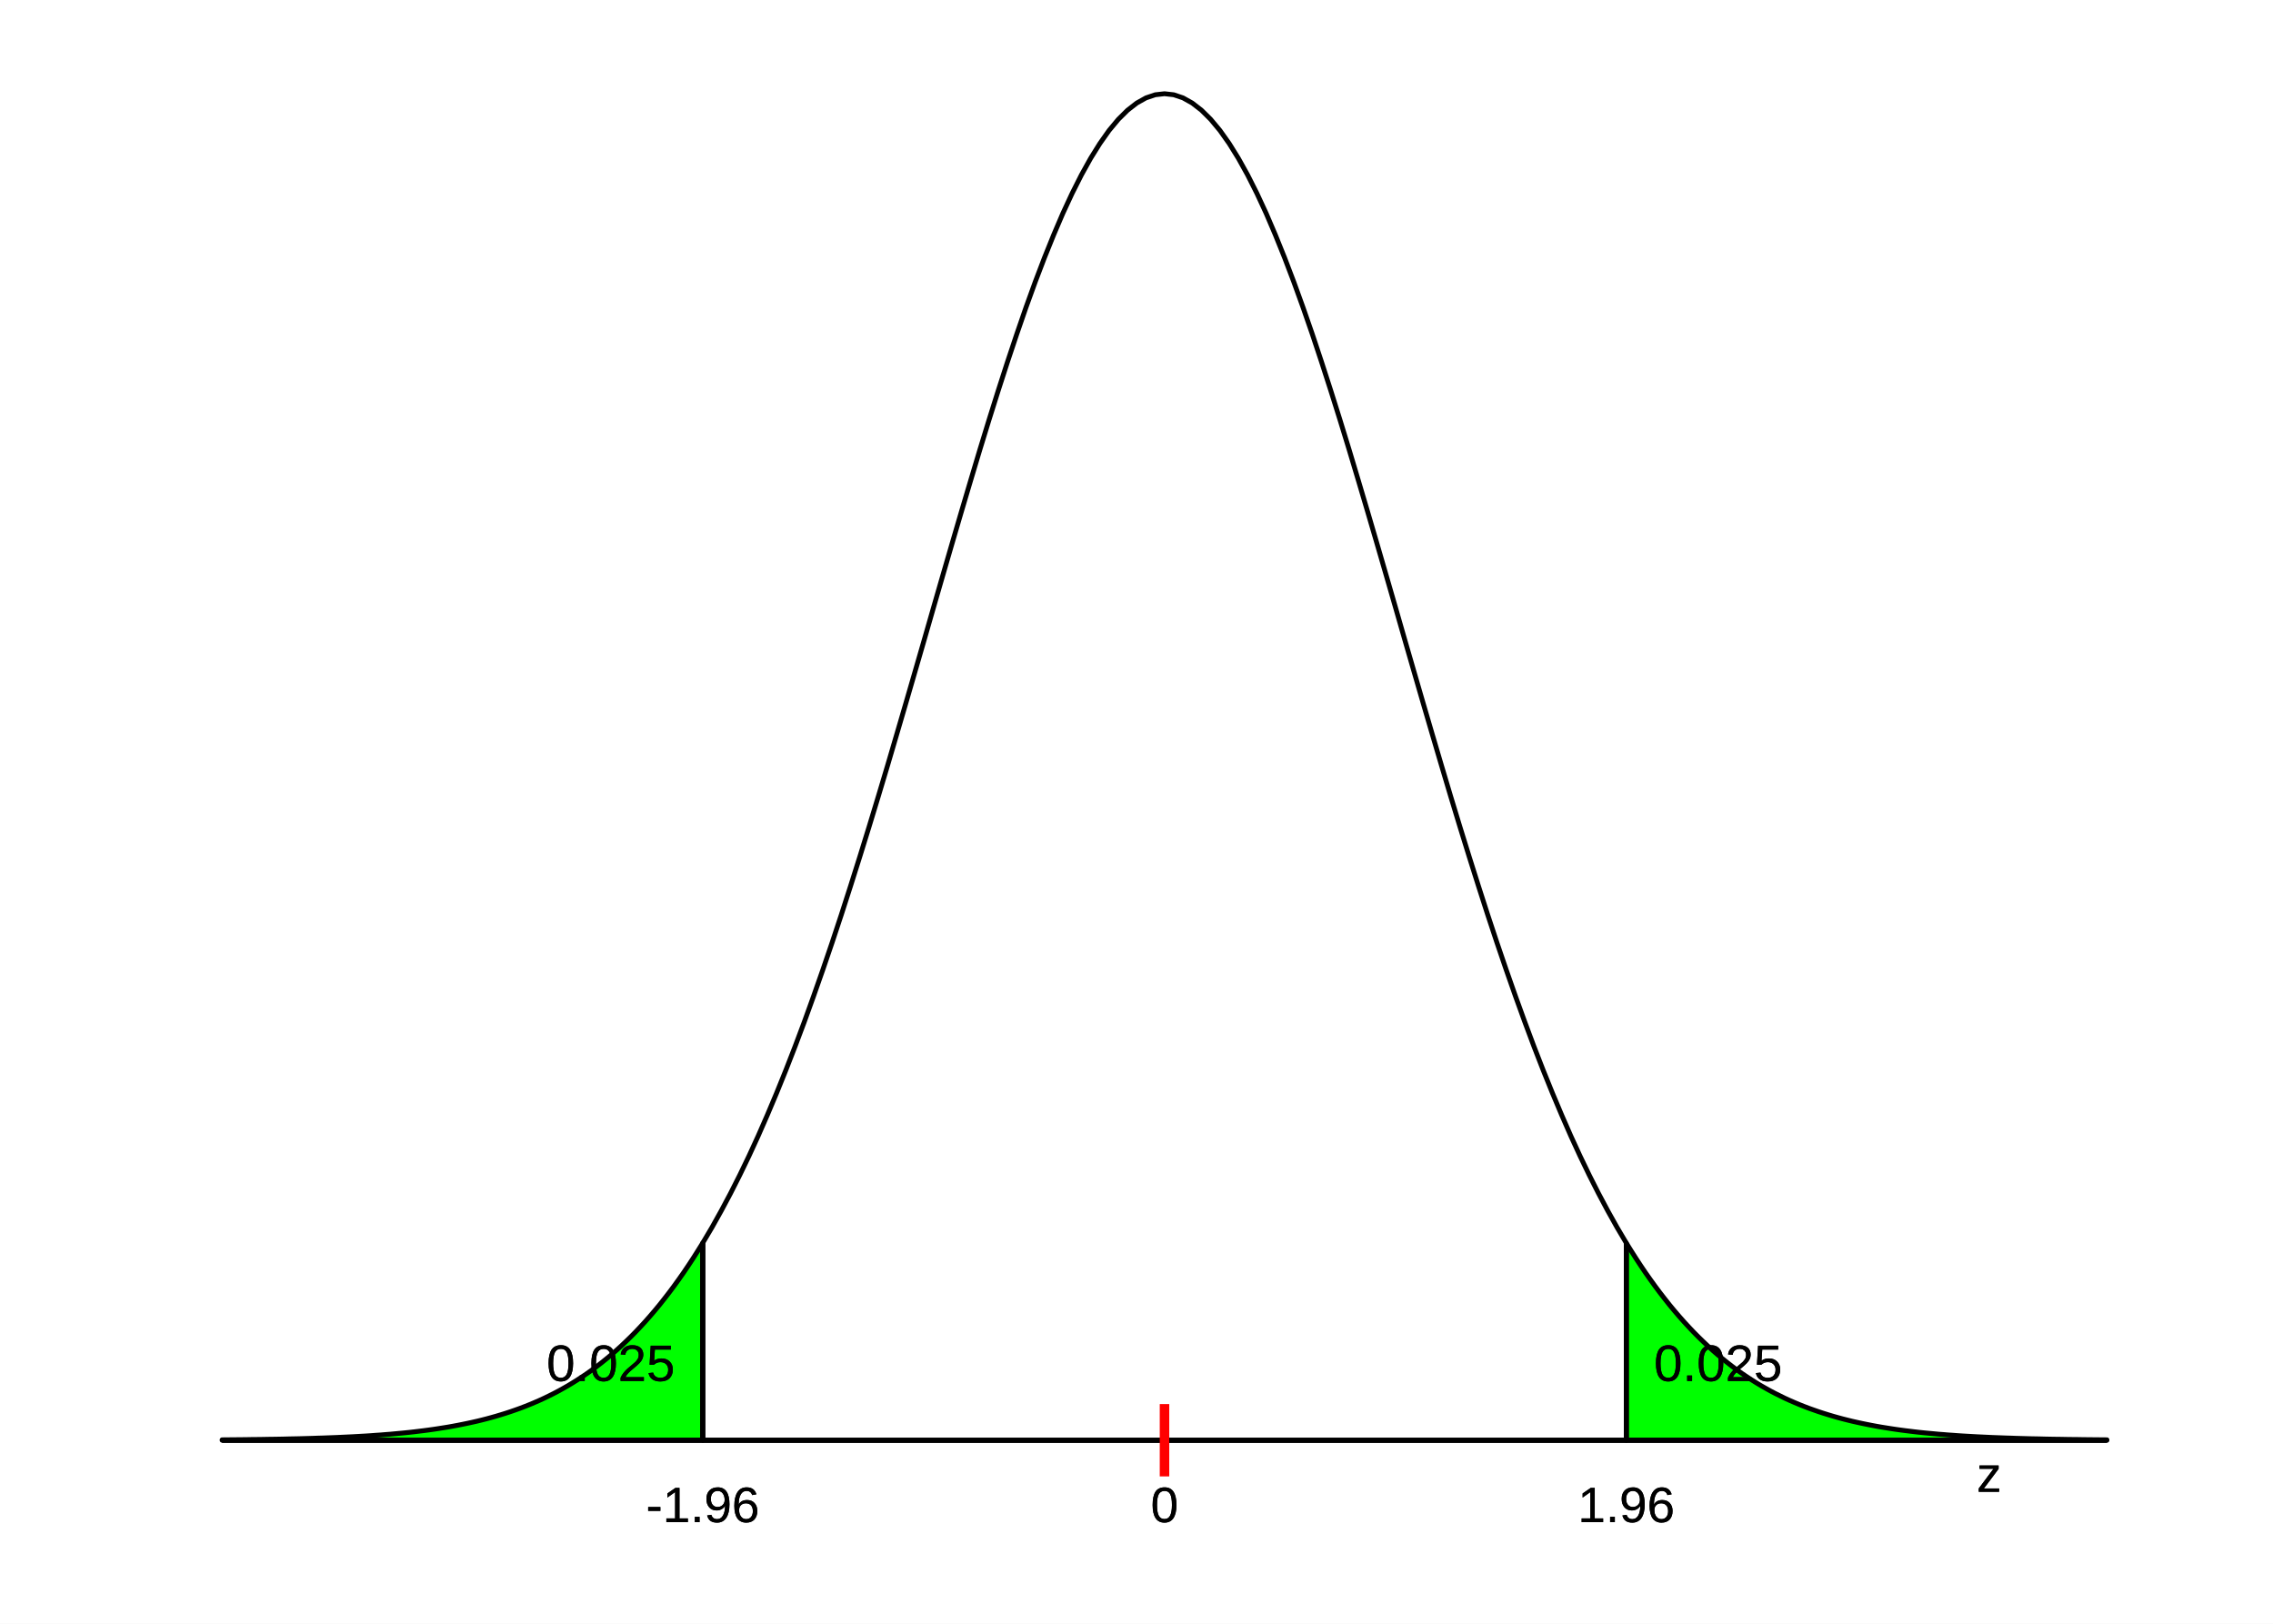
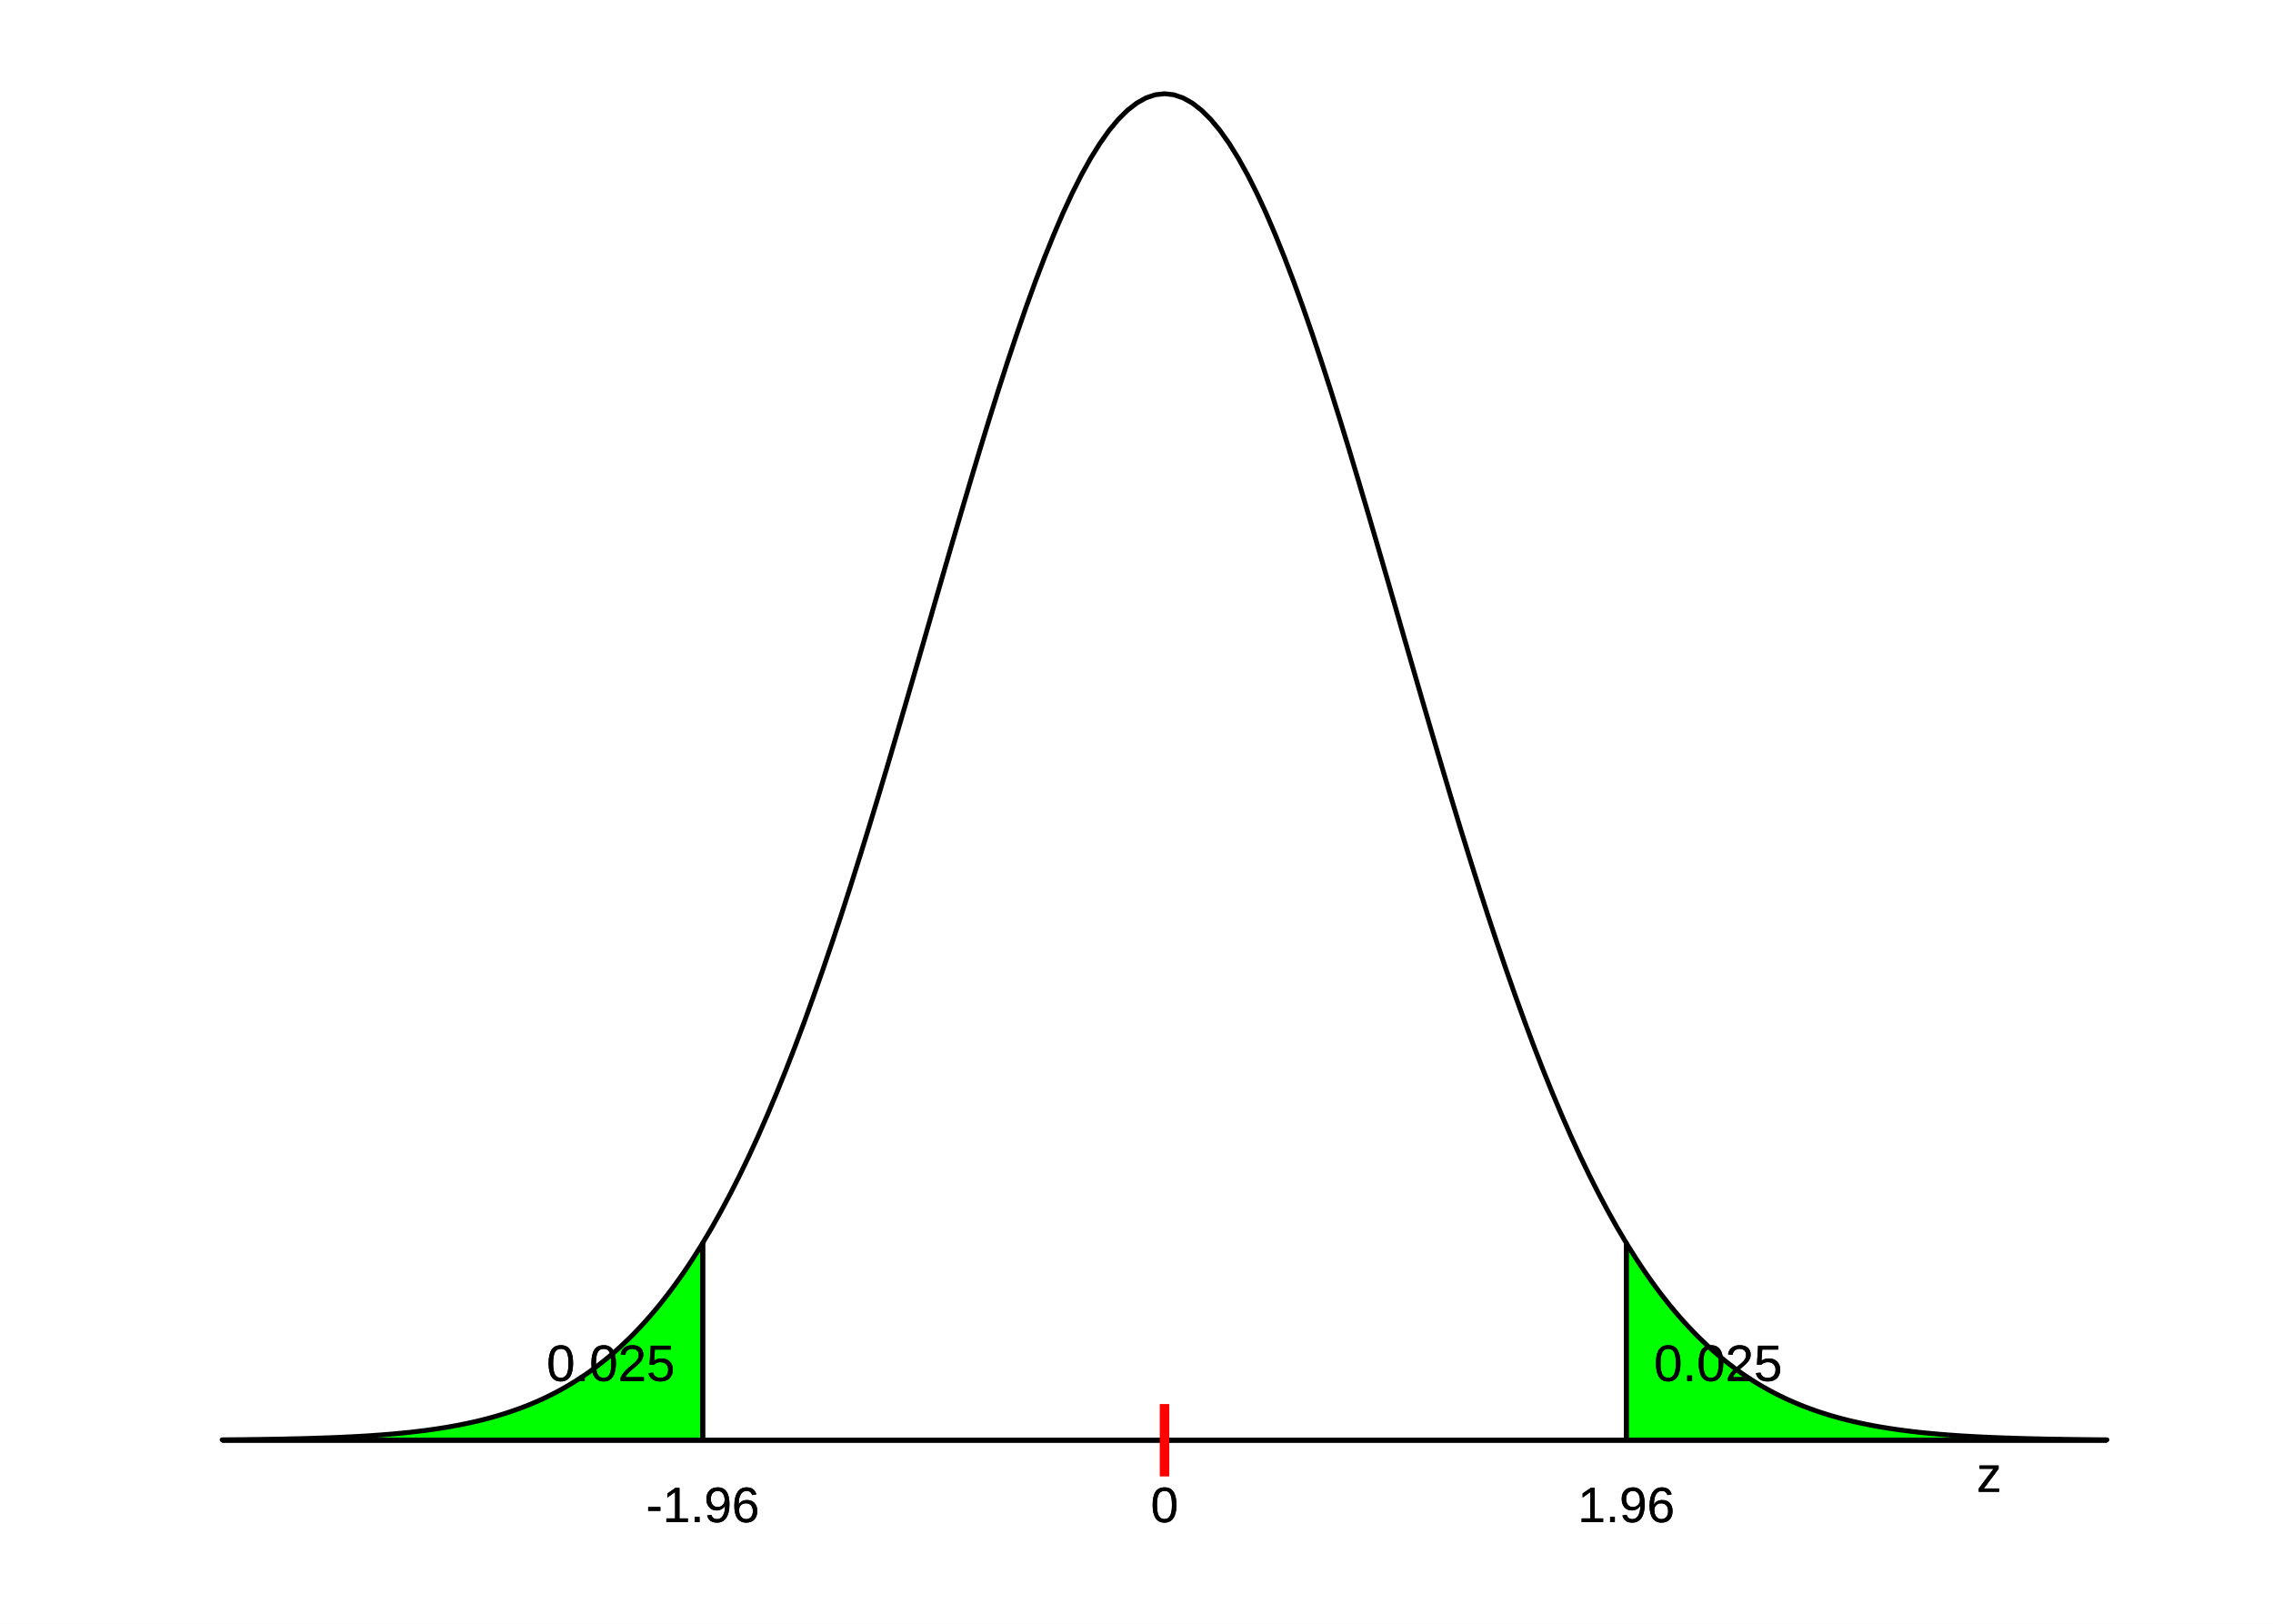
<svg xmlns="http://www.w3.org/2000/svg" viewBox="0 0 504.00 360.00">
  <defs>
    <style type="text/css">
    line, polyline, polygon, path, rect, circle {
      fill: none;
      stroke: #000000;
      stroke-linecap: round;
      stroke-linejoin: round;
      stroke-miterlimit: 10.00;
    }
  </style>
  </defs>
  <rect width="100%" height="100%" style="stroke: none; fill: #FFFFFF;" />
  <defs>
    <clipPath id="cpMTcuOTB8NDk4LjUyfDM0Mi4xMHw1LjQ4">
      <rect x="17.90" y="5.48" width="480.62" height="336.62" />
    </clipPath>
  </defs>
-   <polygon points="49.25,319.22 50.31,319.21 51.38,319.20 52.44,319.19 53.51,319.18 54.57,319.17 55.64,319.15 56.71,319.14 57.77,319.13 58.84,319.11 59.90,319.09 60.97,319.08 62.03,319.06 63.10,319.04 64.17,319.01 65.23,318.99 66.30,318.97 67.36,318.94 68.43,318.91 69.49,318.88 70.56,318.84 71.63,318.81 72.69,318.77 73.76,318.73 74.82,318.69 75.89,318.64 76.95,318.59 78.02,318.54 79.09,318.48 80.15,318.42 81.22,318.36 82.28,318.29 83.35,318.21 84.41,318.14 85.48,318.05 86.55,317.97 87.61,317.87 88.68,317.77 89.74,317.67 90.81,317.56 91.87,317.44 92.94,317.31 94.01,317.18 95.07,317.04 96.14,316.89 97.20,316.73 98.27,316.56 99.34,316.39 100.40,316.20 101.47,316.00 102.53,315.79 103.60,315.57 104.66,315.34 105.73,315.10 106.80,314.84 107.86,314.57 108.93,314.28 109.99,313.98 111.06,313.66 112.12,313.33 113.19,312.98 114.26,312.61 115.32,312.23 116.39,311.82 117.45,311.40 118.52,310.95 119.58,310.49 120.65,310.00 121.72,309.48 122.78,308.95 123.85,308.39 124.91,307.80 125.98,307.19 127.04,306.55 128.11,305.88 129.18,305.18 130.24,304.46 131.31,303.70 132.37,302.91 133.44,302.08 134.50,301.23 135.57,300.34 136.64,299.41 137.70,298.45 138.77,297.44 139.83,296.41 140.90,295.33 141.96,294.21 143.03,293.05 144.10,291.84 145.16,290.60 146.23,289.31 147.29,287.97 148.36,286.59 149.42,285.17 150.49,283.69 151.56,282.17 152.62,280.60 153.69,278.97 154.75,277.30 155.82,275.58 155.82,319.32 154.75,319.32 153.69,319.32 152.62,319.32 151.56,319.32 150.49,319.32 149.42,319.32 148.36,319.32 147.29,319.32 146.23,319.32 145.16,319.32 144.10,319.32 143.03,319.32 141.96,319.32 140.90,319.32 139.83,319.32 138.77,319.32 137.70,319.32 136.64,319.32 135.57,319.32 134.50,319.32 133.44,319.32 132.37,319.32 131.31,319.32 130.24,319.32 129.18,319.32 128.11,319.32 127.04,319.32 125.98,319.32 124.91,319.32 123.85,319.32 122.78,319.32 121.72,319.32 120.65,319.32 119.58,319.32 118.52,319.32 117.45,319.32 116.39,319.32 115.32,319.32 114.26,319.32 113.19,319.32 112.12,319.32 111.06,319.32 109.99,319.32 108.93,319.32 107.86,319.32 106.80,319.32 105.73,319.32 104.66,319.32 103.60,319.32 102.53,319.32 101.47,319.32 100.40,319.32 99.34,319.32 98.27,319.32 97.20,319.32 96.14,319.32 95.07,319.32 94.01,319.32 92.94,319.32 91.87,319.32 90.81,319.32 89.74,319.32 88.68,319.32 87.61,319.32 86.55,319.32 85.48,319.32 84.41,319.32 83.35,319.32 82.28,319.32 81.22,319.32 80.15,319.32 79.09,319.32 78.02,319.32 76.95,319.32 75.89,319.32 74.82,319.32 73.76,319.32 72.69,319.32 71.63,319.32 70.56,319.32 69.49,319.32 68.43,319.32 67.36,319.32 66.30,319.32 65.23,319.32 64.17,319.32 63.10,319.32 62.03,319.32 60.97,319.32 59.90,319.32 58.84,319.32 57.77,319.32 56.71,319.32 55.64,319.32 54.57,319.32 53.51,319.32 52.44,319.32 51.38,319.32 50.31,319.32 49.25,319.32 " style="stroke-width: 1.07; fill: #00FF00;" clip-path="url(#cpMTcuOTB8NDk4LjUyfDM0Mi4xMHw1LjQ4)" />
-   <polygon points="155.82,275.58 157.87,272.12 159.91,268.47 161.96,264.62 164.01,260.57 166.06,256.32 168.11,251.86 170.15,247.20 172.20,242.33 174.25,237.26 176.30,231.99 178.35,226.53 180.39,220.87 182.44,215.03 184.49,209.02 186.54,202.83 188.58,196.49 190.63,190.00 192.68,183.38 194.73,176.64 196.78,169.80 198.82,162.86 200.87,155.86 202.92,148.80 204.97,141.72 207.01,134.62 209.06,127.53 211.11,120.48 213.16,113.49 215.21,106.58 217.25,99.77 219.30,93.09 221.35,86.57 223.40,80.22 225.45,74.08 227.49,68.17 229.54,62.51 231.59,57.13 233.64,52.05 235.68,47.28 237.73,42.86 239.78,38.79 241.83,35.10 243.88,31.81 245.92,28.92 247.97,26.46 250.02,24.43 252.07,22.84 254.11,21.70 256.16,21.01 258.21,20.78 260.26,21.01 262.31,21.70 264.35,22.84 266.40,24.43 268.45,26.46 270.50,28.92 272.55,31.81 274.59,35.10 276.64,38.79 278.69,42.86 280.74,47.28 282.78,52.05 284.83,57.13 286.88,62.51 288.93,68.17 290.98,74.08 293.02,80.22 295.07,86.57 297.12,93.09 299.17,99.77 301.21,106.58 303.26,113.49 305.31,120.48 307.36,127.53 309.41,134.62 311.45,141.72 313.50,148.80 315.55,155.86 317.60,162.86 319.65,169.80 321.69,176.64 323.74,183.38 325.79,190.00 327.84,196.49 329.88,202.83 331.93,209.02 333.98,215.03 336.03,220.87 338.08,226.53 340.12,231.99 342.17,237.26 344.22,242.33 346.27,247.20 348.31,251.86 350.36,256.32 352.41,260.57 354.46,264.62 356.51,268.47 358.55,272.12 360.60,275.58 360.60,319.32 358.55,319.32 356.51,319.32 354.46,319.32 352.41,319.32 350.36,319.32 348.31,319.32 346.27,319.32 344.22,319.32 342.17,319.32 340.12,319.32 338.08,319.32 336.03,319.32 333.98,319.32 331.93,319.32 329.88,319.32 327.84,319.32 325.79,319.32 323.74,319.32 321.69,319.32 319.65,319.32 317.60,319.32 315.55,319.32 313.50,319.32 311.45,319.32 309.41,319.32 307.36,319.32 305.31,319.32 303.26,319.32 301.21,319.32 299.17,319.32 297.12,319.32 295.07,319.32 293.02,319.32 290.98,319.32 288.93,319.32 286.88,319.32 284.83,319.32 282.78,319.32 280.74,319.32 278.69,319.32 276.64,319.32 274.59,319.32 272.55,319.32 270.50,319.32 268.45,319.32 266.40,319.32 264.35,319.32 262.31,319.32 260.26,319.32 258.21,319.32 256.16,319.32 254.11,319.32 252.07,319.32 250.02,319.32 247.97,319.32 245.92,319.32 243.88,319.32 241.83,319.32 239.78,319.32 237.73,319.32 235.68,319.32 233.64,319.32 231.59,319.32 229.54,319.32 227.49,319.32 225.45,319.32 223.40,319.32 221.35,319.32 219.30,319.32 217.25,319.32 215.21,319.32 213.16,319.32 211.11,319.32 209.06,319.32 207.01,319.32 204.97,319.32 202.92,319.32 200.87,319.32 198.82,319.32 196.78,319.32 194.73,319.32 192.68,319.32 190.63,319.32 188.58,319.32 186.54,319.32 184.49,319.32 182.44,319.32 180.39,319.32 178.35,319.32 176.30,319.32 174.25,319.32 172.20,319.32 170.15,319.32 168.11,319.32 166.06,319.32 164.01,319.32 161.96,319.32 159.91,319.32 157.87,319.32 155.82,319.32 " style="stroke-width: 1.07; fill: #FFFFFF;" clip-path="url(#cpMTcuOTB8NDk4LjUyfDM0Mi4xMHw1LjQ4)" />
-   <polygon points="360.60,275.58 361.67,277.30 362.73,278.97 363.80,280.60 364.86,282.17 365.93,283.69 367.00,285.17 368.06,286.59 369.13,287.97 370.19,289.31 371.26,290.60 372.32,291.84 373.39,293.05 374.46,294.21 375.52,295.33 376.59,296.41 377.65,297.44 378.72,298.45 379.78,299.41 380.85,300.34 381.92,301.23 382.98,302.08 384.05,302.91 385.11,303.70 386.18,304.46 387.25,305.18 388.31,305.88 389.38,306.55 390.44,307.19 391.51,307.80 392.57,308.39 393.64,308.95 394.71,309.48 395.77,310.00 396.84,310.49 397.90,310.95 398.97,311.40 400.03,311.82 401.10,312.23 402.17,312.61 403.23,312.98 404.30,313.33 405.36,313.66 406.43,313.98 407.49,314.28 408.56,314.57 409.63,314.84 410.69,315.10 411.76,315.34 412.82,315.57 413.89,315.79 414.95,316.00 416.02,316.20 417.09,316.39 418.15,316.56 419.22,316.73 420.28,316.89 421.35,317.04 422.41,317.18 423.48,317.31 424.55,317.44 425.61,317.56 426.68,317.67 427.74,317.77 428.81,317.87 429.87,317.97 430.94,318.05 432.01,318.14 433.07,318.21 434.14,318.29 435.20,318.36 436.27,318.42 437.33,318.48 438.40,318.54 439.47,318.59 440.53,318.64 441.60,318.69 442.66,318.73 443.73,318.77 444.80,318.81 445.86,318.84 446.93,318.88 447.99,318.91 449.06,318.94 450.12,318.97 451.19,318.99 452.26,319.01 453.32,319.04 454.39,319.06 455.45,319.08 456.52,319.09 457.58,319.11 458.65,319.13 459.72,319.14 460.78,319.15 461.85,319.17 462.91,319.18 463.98,319.19 465.04,319.20 466.11,319.21 467.18,319.22 467.18,319.32 466.11,319.32 465.04,319.32 463.98,319.32 462.91,319.32 461.85,319.32 460.78,319.32 459.72,319.32 458.65,319.32 457.58,319.32 456.52,319.32 455.45,319.32 454.39,319.32 453.32,319.32 452.26,319.32 451.19,319.32 450.12,319.32 449.06,319.32 447.99,319.32 446.93,319.32 445.86,319.32 444.80,319.32 443.73,319.32 442.66,319.32 441.60,319.32 440.53,319.32 439.47,319.32 438.40,319.32 437.33,319.32 436.27,319.32 435.20,319.32 434.14,319.32 433.07,319.32 432.01,319.32 430.94,319.32 429.87,319.32 428.81,319.32 427.74,319.32 426.68,319.32 425.61,319.32 424.55,319.32 423.48,319.32 422.41,319.32 421.35,319.32 420.28,319.32 419.22,319.32 418.15,319.32 417.09,319.32 416.02,319.32 414.95,319.32 413.89,319.32 412.82,319.32 411.76,319.32 410.69,319.32 409.63,319.32 408.56,319.32 407.49,319.32 406.43,319.32 405.36,319.32 404.30,319.32 403.23,319.32 402.17,319.32 401.10,319.32 400.03,319.32 398.97,319.32 397.90,319.32 396.84,319.32 395.77,319.32 394.71,319.32 393.64,319.32 392.57,319.32 391.51,319.32 390.44,319.32 389.38,319.32 388.31,319.32 387.25,319.32 386.18,319.32 385.11,319.32 384.05,319.32 382.98,319.32 381.92,319.32 380.85,319.32 379.78,319.32 378.72,319.32 377.65,319.32 376.59,319.32 375.52,319.32 374.46,319.32 373.39,319.32 372.32,319.32 371.26,319.32 370.19,319.32 369.13,319.32 368.06,319.32 367.00,319.32 365.93,319.32 364.86,319.32 363.80,319.32 362.73,319.32 361.67,319.32 360.60,319.32 " style="stroke-width: 1.07; fill: #00FF00;" clip-path="url(#cpMTcuOTB8NDk4LjUyfDM0Mi4xMHw1LjQ4)" />
+   <polygon points="49.25,319.22 50.31,319.21 51.38,319.20 52.44,319.19 53.51,319.18 54.57,319.17 55.64,319.15 56.71,319.14 57.77,319.13 58.84,319.11 59.90,319.09 60.97,319.08 62.03,319.06 63.10,319.04 64.17,319.01 65.23,318.99 66.30,318.97 67.36,318.94 68.43,318.91 69.49,318.88 70.56,318.84 71.63,318.81 72.69,318.77 73.76,318.73 74.82,318.69 75.89,318.64 76.95,318.59 78.02,318.54 79.09,318.48 80.15,318.42 81.22,318.36 82.28,318.29 83.35,318.21 84.41,318.14 85.48,318.05 86.55,317.97 87.61,317.87 88.68,317.77 89.74,317.67 90.81,317.56 91.87,317.44 92.94,317.31 94.01,317.18 95.07,317.04 96.14,316.89 97.20,316.73 98.27,316.56 99.34,316.39 100.40,316.20 101.47,316.00 102.53,315.79 103.60,315.57 104.66,315.34 105.73,315.10 106.80,314.84 107.86,314.57 108.93,314.28 109.99,313.98 111.06,313.66 112.12,313.33 113.19,312.98 114.26,312.61 115.32,312.23 116.39,311.82 117.45,311.40 118.52,310.95 119.58,310.49 120.65,310.00 121.72,309.48 122.78,308.95 123.85,308.39 124.91,307.80 125.98,307.19 127.04,306.55 128.11,305.88 129.18,305.18 130.24,304.46 131.31,303.70 132.37,302.91 133.44,302.08 134.50,301.23 135.57,300.34 136.64,299.41 137.70,298.45 138.77,297.44 139.83,296.41 140.90,295.33 141.96,294.21 143.03,293.05 144.10,291.84 145.16,290.60 146.23,289.31 147.29,287.97 148.36,286.59 149.42,285.17 150.49,283.69 151.56,282.17 152.62,280.60 153.69,278.97 154.75,277.30 155.82,275.58 155.82,319.32 154.75,319.32 153.69,319.32 152.62,319.32 151.56,319.32 150.49,319.32 149.42,319.32 148.36,319.32 147.29,319.32 146.23,319.32 145.16,319.32 144.10,319.32 143.03,319.32 141.96,319.32 140.90,319.32 139.83,319.32 138.77,319.32 137.70,319.32 136.64,319.32 135.57,319.32 134.50,319.32 133.44,319.32 132.37,319.32 131.31,319.32 130.24,319.32 129.18,319.32 128.11,319.32 127.04,319.32 125.98,319.32 124.91,319.32 123.85,319.32 122.78,319.32 121.72,319.32 120.65,319.32 119.58,319.32 118.52,319.32 117.45,319.32 116.39,319.32 115.32,319.32 114.26,319.32 113.19,319.32 112.12,319.32 111.06,319.32 109.99,319.32 108.93,319.32 107.86,319.32 106.80,319.32 105.73,319.32 104.66,319.32 103.60,319.32 102.53,319.32 101.47,319.32 100.40,319.32 99.34,319.32 98.27,319.32 97.20,319.32 96.14,319.32 95.07,319.32 94.01,319.32 92.94,319.32 91.87,319.32 90.81,319.32 89.74,319.32 88.68,319.32 87.61,319.32 86.55,319.32 85.48,319.32 84.41,319.32 83.35,319.32 82.28,319.32 81.22,319.32 80.15,319.32 79.09,319.32 78.02,319.32 76.95,319.32 75.89,319.32 74.82,319.32 73.76,319.32 72.69,319.32 71.63,319.32 70.56,319.32 69.49,319.32 68.43,319.32 67.36,319.32 66.30,319.32 65.23,319.32 64.17,319.32 63.10,319.32 62.03,319.32 60.97,319.32 59.90,319.32 58.84,319.32 57.77,319.32 56.71,319.32 55.64,319.32 54.57,319.32 53.51,319.32 52.44,319.32 51.38,319.32 50.31,319.32 49.25,319.32 " style="stroke-width: 0.00; stroke: none; fill: #00FF00;" clip-path="url(#cpMTcuOTB8NDk4LjUyfDM0Mi4xMHw1LjQ4)" />
+   <polyline points="49.25,319.22 50.31,319.21 51.38,319.20 52.44,319.19 53.51,319.18 54.57,319.17 55.64,319.15 56.71,319.14 57.77,319.13 58.84,319.11 59.90,319.09 60.97,319.08 62.03,319.06 63.10,319.04 64.17,319.01 65.23,318.99 66.30,318.97 67.36,318.94 68.43,318.91 69.49,318.88 70.56,318.84 71.63,318.81 72.69,318.77 73.76,318.73 74.82,318.69 75.89,318.64 76.95,318.59 78.02,318.54 79.09,318.48 80.15,318.42 81.22,318.36 82.28,318.29 83.35,318.21 84.41,318.14 85.48,318.05 86.55,317.97 87.61,317.87 88.68,317.77 89.74,317.67 90.81,317.56 91.87,317.44 92.94,317.31 94.01,317.18 95.07,317.04 96.14,316.89 97.20,316.73 98.27,316.56 99.34,316.39 100.40,316.20 101.47,316.00 102.53,315.79 103.60,315.57 104.66,315.34 105.73,315.10 106.80,314.84 107.86,314.57 108.93,314.28 109.99,313.98 111.06,313.66 112.12,313.33 113.19,312.98 114.26,312.61 115.32,312.23 116.39,311.82 117.45,311.40 118.52,310.95 119.58,310.49 120.65,310.00 121.72,309.48 122.78,308.95 123.85,308.39 124.91,307.80 125.98,307.19 127.04,306.55 128.11,305.88 129.18,305.18 130.24,304.46 131.31,303.70 132.37,302.91 133.44,302.08 134.50,301.23 135.57,300.34 136.64,299.41 137.70,298.45 138.77,297.44 139.83,296.41 140.90,295.33 141.96,294.21 143.03,293.05 144.10,291.84 145.16,290.60 146.23,289.31 147.29,287.97 148.36,286.59 149.42,285.17 150.49,283.69 151.56,282.17 152.62,280.60 153.69,278.97 154.75,277.30 155.82,275.58 " style="stroke-width: 1.07;" clip-path="url(#cpMTcuOTB8NDk4LjUyfDM0Mi4xMHw1LjQ4)" />
+   <polygon points="155.82,275.58 157.87,272.12 159.91,268.47 161.96,264.62 164.01,260.57 166.06,256.32 168.11,251.86 170.15,247.20 172.20,242.33 174.25,237.26 176.30,231.99 178.35,226.53 180.39,220.87 182.44,215.03 184.49,209.02 186.54,202.83 188.58,196.49 190.63,190.00 192.68,183.38 194.73,176.64 196.78,169.80 198.82,162.86 200.87,155.86 202.92,148.80 204.97,141.72 207.01,134.62 209.06,127.53 211.11,120.48 213.16,113.49 215.21,106.58 217.25,99.77 219.30,93.09 221.35,86.57 223.40,80.22 225.45,74.08 227.49,68.17 229.54,62.51 231.59,57.13 233.64,52.05 235.68,47.28 237.73,42.86 239.78,38.79 241.83,35.10 243.88,31.81 245.92,28.92 247.97,26.46 250.02,24.43 252.07,22.84 254.11,21.70 256.16,21.01 258.21,20.78 260.26,21.01 262.31,21.70 264.35,22.84 266.40,24.43 268.45,26.46 270.50,28.92 272.55,31.81 274.59,35.10 276.64,38.79 278.69,42.86 280.74,47.28 282.78,52.05 284.83,57.13 286.88,62.51 288.93,68.17 290.98,74.08 293.02,80.22 295.07,86.57 297.12,93.09 299.17,99.77 301.21,106.58 303.26,113.49 305.31,120.48 307.36,127.53 309.41,134.62 311.45,141.72 313.50,148.80 315.55,155.86 317.60,162.86 319.65,169.80 321.69,176.64 323.74,183.38 325.79,190.00 327.84,196.49 329.88,202.83 331.93,209.02 333.98,215.03 336.03,220.87 338.08,226.53 340.12,231.99 342.17,237.26 344.22,242.33 346.27,247.20 348.31,251.86 350.36,256.32 352.41,260.57 354.46,264.62 356.51,268.47 358.55,272.12 360.60,275.58 360.60,319.32 358.55,319.32 356.51,319.32 354.46,319.32 352.41,319.32 350.36,319.32 348.31,319.32 346.27,319.32 344.22,319.32 342.17,319.32 340.12,319.32 338.08,319.32 336.03,319.32 333.98,319.32 331.93,319.32 329.88,319.32 327.84,319.32 325.79,319.32 323.74,319.32 321.69,319.32 319.65,319.32 317.60,319.32 315.55,319.32 313.50,319.32 311.45,319.32 309.41,319.32 307.36,319.32 305.31,319.32 303.26,319.32 301.21,319.32 299.17,319.32 297.12,319.32 295.07,319.32 293.02,319.32 290.98,319.32 288.93,319.32 286.88,319.32 284.83,319.32 282.78,319.32 280.74,319.32 278.69,319.32 276.64,319.32 274.59,319.32 272.55,319.32 270.50,319.32 268.45,319.32 266.40,319.32 264.35,319.32 262.31,319.32 260.26,319.32 258.21,319.32 256.16,319.32 254.11,319.32 252.07,319.32 250.02,319.32 247.97,319.32 245.92,319.32 243.88,319.32 241.83,319.32 239.78,319.32 237.73,319.32 235.68,319.32 233.64,319.32 231.59,319.32 229.54,319.32 227.49,319.32 225.45,319.32 223.40,319.32 221.35,319.32 219.30,319.32 217.25,319.32 215.21,319.32 213.16,319.32 211.11,319.32 209.06,319.32 207.01,319.32 204.97,319.32 202.92,319.32 200.87,319.32 198.82,319.32 196.78,319.32 194.73,319.32 192.68,319.32 190.63,319.32 188.58,319.32 186.54,319.32 184.49,319.32 182.44,319.32 180.39,319.32 178.35,319.32 176.30,319.32 174.25,319.32 172.20,319.32 170.15,319.32 168.11,319.32 166.06,319.32 164.01,319.32 161.96,319.32 159.91,319.32 157.87,319.32 155.82,319.32 " style="stroke-width: 0.00; stroke: none; fill: #FFFFFF;" clip-path="url(#cpMTcuOTB8NDk4LjUyfDM0Mi4xMHw1LjQ4)" />
+   <polyline points="155.82,275.58 157.87,272.12 159.91,268.47 161.96,264.62 164.01,260.57 166.06,256.32 168.11,251.86 170.15,247.20 172.20,242.33 174.25,237.26 176.30,231.99 178.35,226.53 180.39,220.87 182.44,215.03 184.49,209.02 186.54,202.83 188.58,196.49 190.63,190.00 192.68,183.38 194.73,176.64 196.78,169.80 198.82,162.86 200.87,155.86 202.92,148.80 204.97,141.72 207.01,134.62 209.06,127.53 211.11,120.48 213.16,113.49 215.21,106.58 217.25,99.77 219.30,93.09 221.35,86.57 223.40,80.22 225.45,74.08 227.49,68.17 229.54,62.51 231.59,57.13 233.64,52.05 235.68,47.28 237.73,42.86 239.78,38.79 241.83,35.10 243.88,31.81 245.92,28.92 247.97,26.46 250.02,24.43 252.07,22.84 254.11,21.70 256.16,21.01 258.21,20.78 260.26,21.01 262.31,21.70 264.35,22.84 266.40,24.43 268.45,26.46 270.50,28.92 272.55,31.81 274.59,35.10 276.64,38.79 278.69,42.86 280.74,47.28 282.78,52.05 284.83,57.13 286.88,62.51 288.93,68.17 290.98,74.08 293.02,80.22 295.07,86.57 297.12,93.09 299.17,99.77 301.21,106.58 303.26,113.49 305.31,120.48 307.36,127.53 309.41,134.62 311.45,141.72 313.50,148.80 315.55,155.86 317.60,162.86 319.65,169.80 321.69,176.64 323.74,183.38 325.79,190.00 327.84,196.49 329.88,202.83 331.93,209.02 333.98,215.03 336.03,220.87 338.08,226.53 340.12,231.99 342.17,237.26 344.22,242.33 346.27,247.20 348.31,251.86 350.36,256.32 352.41,260.57 354.46,264.62 356.51,268.47 358.55,272.12 360.60,275.58 " style="stroke-width: 1.07;" clip-path="url(#cpMTcuOTB8NDk4LjUyfDM0Mi4xMHw1LjQ4)" />
+   <polygon points="360.60,275.58 361.67,277.30 362.73,278.97 363.80,280.60 364.86,282.17 365.93,283.69 367.00,285.17 368.06,286.59 369.13,287.97 370.19,289.31 371.26,290.60 372.32,291.84 373.39,293.05 374.46,294.21 375.52,295.33 376.59,296.41 377.65,297.44 378.72,298.45 379.78,299.41 380.85,300.34 381.92,301.23 382.98,302.08 384.05,302.91 385.11,303.70 386.18,304.46 387.25,305.18 388.31,305.88 389.38,306.55 390.44,307.19 391.51,307.80 392.57,308.39 393.64,308.95 394.71,309.48 395.77,310.00 396.84,310.49 397.90,310.95 398.97,311.40 400.03,311.82 401.10,312.23 402.17,312.61 403.23,312.98 404.30,313.33 405.36,313.66 406.43,313.98 407.49,314.28 408.56,314.57 409.63,314.84 410.69,315.10 411.76,315.34 412.82,315.57 413.89,315.79 414.95,316.00 416.02,316.20 417.09,316.39 418.15,316.56 419.22,316.73 420.28,316.89 421.35,317.04 422.41,317.18 423.48,317.31 424.55,317.44 425.61,317.56 426.68,317.67 427.74,317.77 428.81,317.87 429.87,317.97 430.94,318.05 432.01,318.14 433.07,318.21 434.14,318.29 435.20,318.36 436.27,318.42 437.33,318.48 438.40,318.54 439.47,318.59 440.53,318.64 441.60,318.69 442.66,318.73 443.73,318.77 444.80,318.81 445.86,318.84 446.93,318.88 447.99,318.91 449.06,318.94 450.12,318.97 451.19,318.99 452.26,319.01 453.32,319.04 454.39,319.06 455.45,319.08 456.52,319.09 457.58,319.11 458.65,319.13 459.72,319.14 460.78,319.15 461.85,319.17 462.91,319.18 463.98,319.19 465.04,319.20 466.11,319.21 467.18,319.22 467.18,319.32 466.11,319.32 465.04,319.32 463.98,319.32 462.91,319.32 461.85,319.32 460.78,319.32 459.72,319.32 458.65,319.32 457.58,319.32 456.52,319.32 455.45,319.32 454.39,319.32 453.32,319.32 452.26,319.32 451.19,319.32 450.12,319.32 449.06,319.32 447.99,319.32 446.93,319.32 445.86,319.32 444.80,319.32 443.73,319.32 442.66,319.32 441.60,319.32 440.53,319.32 439.47,319.32 438.40,319.32 437.33,319.32 436.27,319.32 435.20,319.32 434.14,319.32 433.07,319.32 432.01,319.32 430.94,319.32 429.87,319.32 428.81,319.32 427.74,319.32 426.68,319.32 425.61,319.32 424.55,319.32 423.48,319.32 422.41,319.32 421.35,319.32 420.28,319.32 419.22,319.32 418.15,319.32 417.09,319.32 416.02,319.32 414.95,319.32 413.89,319.32 412.82,319.32 411.76,319.32 410.69,319.32 409.63,319.32 408.56,319.32 407.49,319.32 406.43,319.32 405.36,319.32 404.30,319.32 403.23,319.32 402.17,319.32 401.10,319.32 400.03,319.32 398.97,319.32 397.90,319.32 396.84,319.32 395.77,319.32 394.71,319.32 393.64,319.32 392.57,319.32 391.51,319.32 390.44,319.32 389.38,319.32 388.31,319.32 387.25,319.32 386.18,319.32 385.11,319.32 384.05,319.32 382.98,319.32 381.92,319.32 380.85,319.32 379.78,319.32 378.72,319.32 377.65,319.32 376.59,319.32 375.52,319.32 374.46,319.32 373.39,319.32 372.32,319.32 371.26,319.32 370.19,319.32 369.13,319.32 368.06,319.32 367.00,319.32 365.93,319.32 364.86,319.32 363.80,319.32 362.73,319.32 361.67,319.32 360.60,319.32 " style="stroke-width: 0.00; stroke: none; fill: #00FF00;" clip-path="url(#cpMTcuOTB8NDk4LjUyfDM0Mi4xMHw1LjQ4)" />
+   <polyline points="360.60,275.58 361.67,277.30 362.73,278.97 363.80,280.60 364.86,282.17 365.93,283.69 367.00,285.17 368.06,286.59 369.13,287.97 370.19,289.31 371.26,290.60 372.32,291.84 373.39,293.05 374.46,294.21 375.52,295.33 376.59,296.41 377.65,297.44 378.72,298.45 379.78,299.41 380.85,300.34 381.92,301.23 382.98,302.08 384.05,302.91 385.11,303.70 386.18,304.46 387.25,305.18 388.31,305.88 389.38,306.55 390.44,307.19 391.51,307.80 392.57,308.39 393.64,308.95 394.71,309.48 395.77,310.00 396.84,310.49 397.90,310.95 398.97,311.40 400.03,311.82 401.10,312.23 402.17,312.61 403.23,312.98 404.30,313.33 405.36,313.66 406.43,313.98 407.49,314.28 408.56,314.57 409.63,314.84 410.69,315.10 411.76,315.34 412.82,315.57 413.89,315.79 414.95,316.00 416.02,316.20 417.09,316.39 418.15,316.56 419.22,316.73 420.28,316.89 421.35,317.04 422.41,317.18 423.48,317.31 424.55,317.44 425.61,317.56 426.68,317.67 427.74,317.77 428.81,317.87 429.87,317.97 430.94,318.05 432.01,318.14 433.07,318.21 434.14,318.29 435.20,318.36 436.27,318.42 437.33,318.48 438.40,318.54 439.47,318.59 440.53,318.64 441.60,318.69 442.66,318.73 443.73,318.77 444.80,318.81 445.86,318.84 446.93,318.88 447.99,318.91 449.06,318.94 450.12,318.97 451.19,318.99 452.26,319.01 453.32,319.04 454.39,319.06 455.45,319.08 456.52,319.09 457.58,319.11 458.65,319.13 459.72,319.14 460.78,319.15 461.85,319.17 462.91,319.18 463.98,319.19 465.04,319.20 466.11,319.21 467.18,319.22 " style="stroke-width: 1.07;" clip-path="url(#cpMTcuOTB8NDk4LjUyfDM0Mi4xMHw1LjQ4)" />
  <line x1="49.25" y1="319.32" x2="467.18" y2="319.32" style="stroke-width: 1.07; stroke-linecap: butt;" clip-path="url(#cpMTcuOTB8NDk4LjUyfDM0Mi4xMHw1LjQ4)" />
  <line x1="49.25" y1="319.32" x2="467.18" y2="319.32" style="stroke-width: 1.07; stroke-linecap: butt;" clip-path="url(#cpMTcuOTB8NDk4LjUyfDM0Mi4xMHw1LjQ4)" />
  <line x1="360.60" y1="319.32" x2="360.60" y2="275.58" style="stroke-width: 1.07; stroke-linecap: butt;" clip-path="url(#cpMTcuOTB8NDk4LjUyfDM0Mi4xMHw1LjQ4)" />
  <line x1="360.60" y1="319.32" x2="360.60" y2="275.58" style="stroke-width: 1.07; stroke-linecap: butt;" clip-path="url(#cpMTcuOTB8NDk4LjUyfDM0Mi4xMHw1LjQ4)" />
  <line x1="155.82" y1="319.32" x2="155.82" y2="275.58" style="stroke-width: 1.07; stroke-linecap: butt;" clip-path="url(#cpMTcuOTB8NDk4LjUyfDM0Mi4xMHw1LjQ4)" />
  <line x1="155.82" y1="319.32" x2="155.82" y2="275.58" style="stroke-width: 1.07; stroke-linecap: butt;" clip-path="url(#cpMTcuOTB8NDk4LjUyfDM0Mi4xMHw1LjQ4)" />
  <g clip-path="url(#cpMTcuOTB8NDk4LjUyfDM0Mi4xMHw1LjQ4)">
    <text x="255.14" y="337.48" style="font-size: 11.04px; font-family: Arial;" textLength="6.14px" lengthAdjust="spacingAndGlyphs">0</text>
  </g>
  <g clip-path="url(#cpMTcuOTB8NDk4LjUyfDM0Mi4xMHw1LjQ4)">
    <text x="255.14" y="337.48" style="font-size: 11.04px; font-family: Arial;" textLength="6.14px" lengthAdjust="spacingAndGlyphs">0</text>
  </g>
  <g clip-path="url(#cpMTcuOTB8NDk4LjUyfDM0Mi4xMHw1LjQ4)">
    <text x="143.24" y="337.48" style="font-size: 11.04px; font-family: Arial;" textLength="25.16px" lengthAdjust="spacingAndGlyphs">-1.96</text>
  </g>
  <g clip-path="url(#cpMTcuOTB8NDk4LjUyfDM0Mi4xMHw1LjQ4)">
    <text x="143.24" y="337.48" style="font-size: 11.04px; font-family: Arial;" textLength="25.16px" lengthAdjust="spacingAndGlyphs">-1.96</text>
  </g>
  <g clip-path="url(#cpMTcuOTB8NDk4LjUyfDM0Mi4xMHw1LjQ4)">
    <text x="349.86" y="337.48" style="font-size: 11.04px; font-family: Arial;" textLength="21.49px" lengthAdjust="spacingAndGlyphs">1.96</text>
  </g>
  <g clip-path="url(#cpMTcuOTB8NDk4LjUyfDM0Mi4xMHw1LjQ4)">
    <text x="349.86" y="337.48" style="font-size: 11.04px; font-family: Arial;" textLength="21.49px" lengthAdjust="spacingAndGlyphs">1.96</text>
  </g>
  <g clip-path="url(#cpMTcuOTB8NDk4LjUyfDM0Mi4xMHw1LjQ4)">
    <text x="438.30" y="330.75" style="font-size: 11.04px; font-family: Arial;" textLength="5.52px" lengthAdjust="spacingAndGlyphs">z</text>
  </g>
  <g clip-path="url(#cpMTcuOTB8NDk4LjUyfDM0Mi4xMHw1LjQ4)">
    <text x="438.30" y="330.75" style="font-size: 11.04px; font-family: Arial;" textLength="5.52px" lengthAdjust="spacingAndGlyphs">z</text>
  </g>
  <g clip-path="url(#cpMTcuOTB8NDk4LjUyfDM0Mi4xMHw1LjQ4)">
    <text x="366.74" y="306.18" style="font-size: 11.38px; font-family: Arial;" textLength="28.48px" lengthAdjust="spacingAndGlyphs">0.025</text>
  </g>
  <g clip-path="url(#cpMTcuOTB8NDk4LjUyfDM0Mi4xMHw1LjQ4)">
    <text x="366.74" y="306.18" style="font-size: 11.38px; font-family: Arial;" textLength="28.48px" lengthAdjust="spacingAndGlyphs">0.025</text>
  </g>
  <g clip-path="url(#cpMTcuOTB8NDk4LjUyfDM0Mi4xMHw1LjQ4)">
    <text x="121.20" y="306.18" style="font-size: 11.38px; font-family: Arial;" textLength="28.48px" lengthAdjust="spacingAndGlyphs">0.025</text>
  </g>
  <g clip-path="url(#cpMTcuOTB8NDk4LjUyfDM0Mi4xMHw1LjQ4)">
    <text x="121.20" y="306.18" style="font-size: 11.38px; font-family: Arial;" textLength="28.48px" lengthAdjust="spacingAndGlyphs">0.025</text>
  </g>
  <rect x="257.69" y="311.83" width="1.04" height="14.97" style="stroke-width: 1.07; stroke: #FF0000; stroke-linecap: square; stroke-linejoin: miter; fill: #595959;" clip-path="url(#cpMTcuOTB8NDk4LjUyfDM0Mi4xMHw1LjQ4)" />
  <defs>
    <clipPath id="cpMC4wMHw1MDQuMDB8MzYwLjAwfDAuMDA=">
      <rect x="0.00" y="0.00" width="504.00" height="360.00" />
    </clipPath>
  </defs>
</svg>
